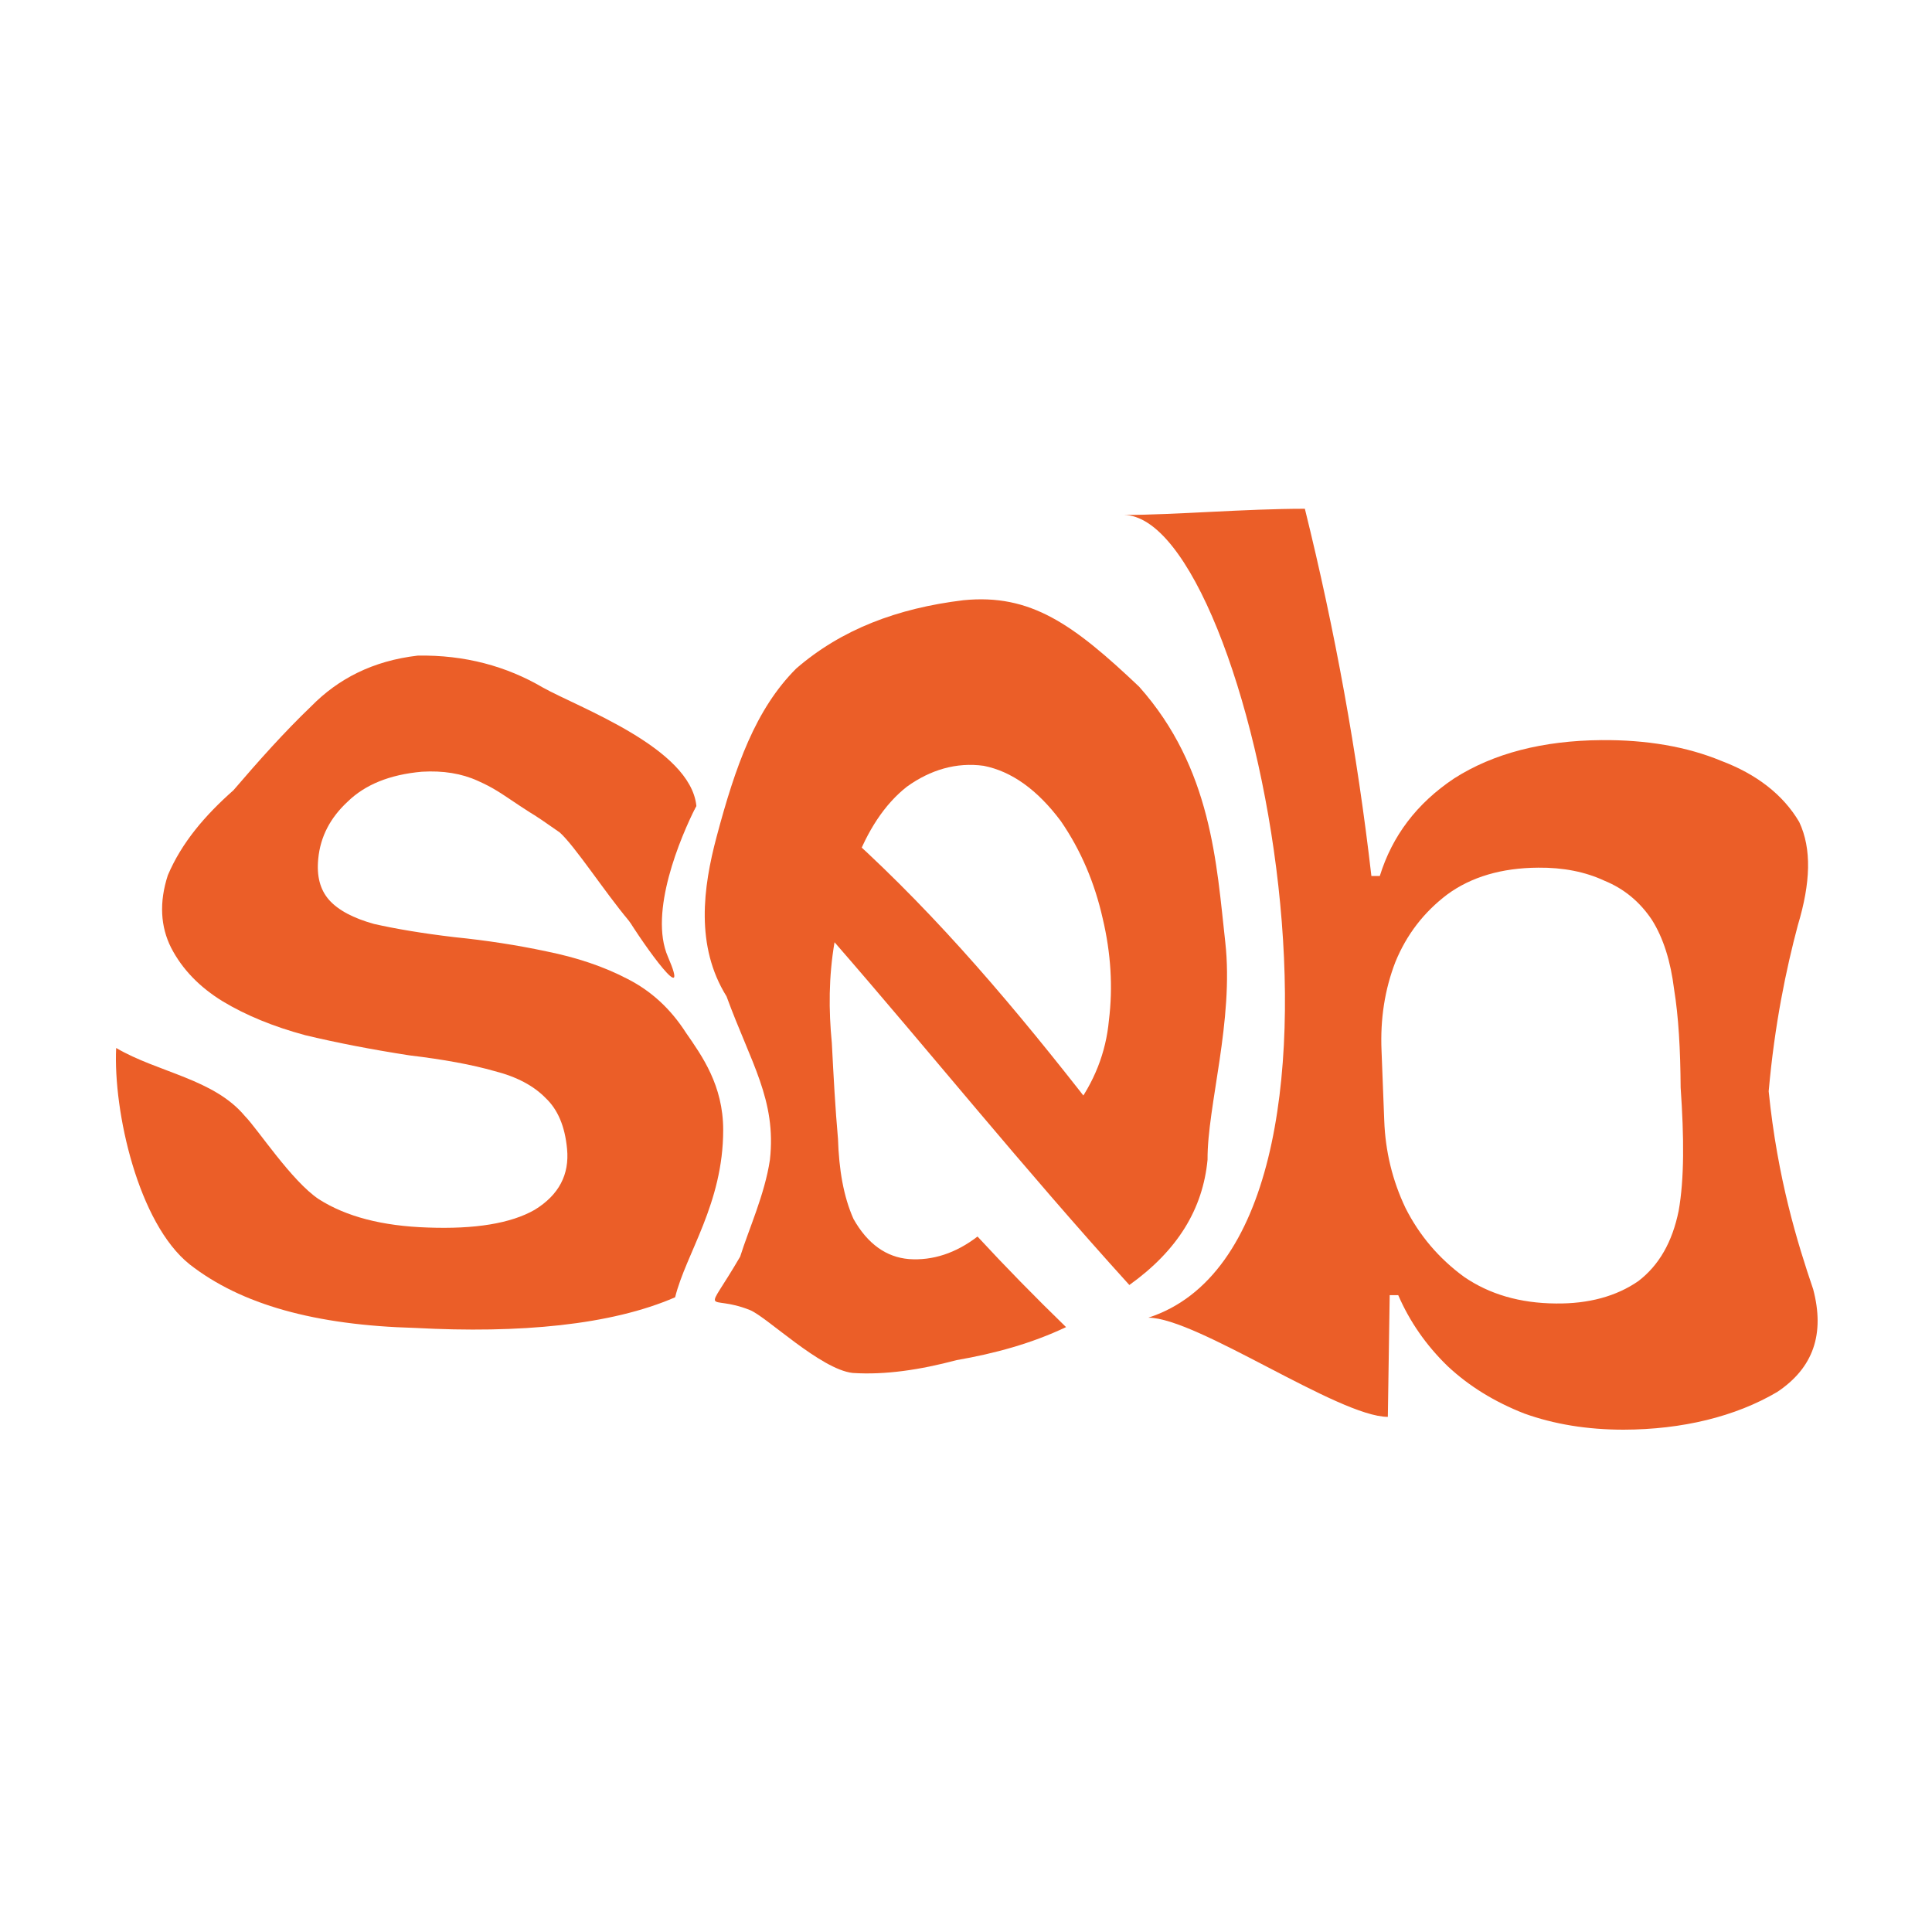
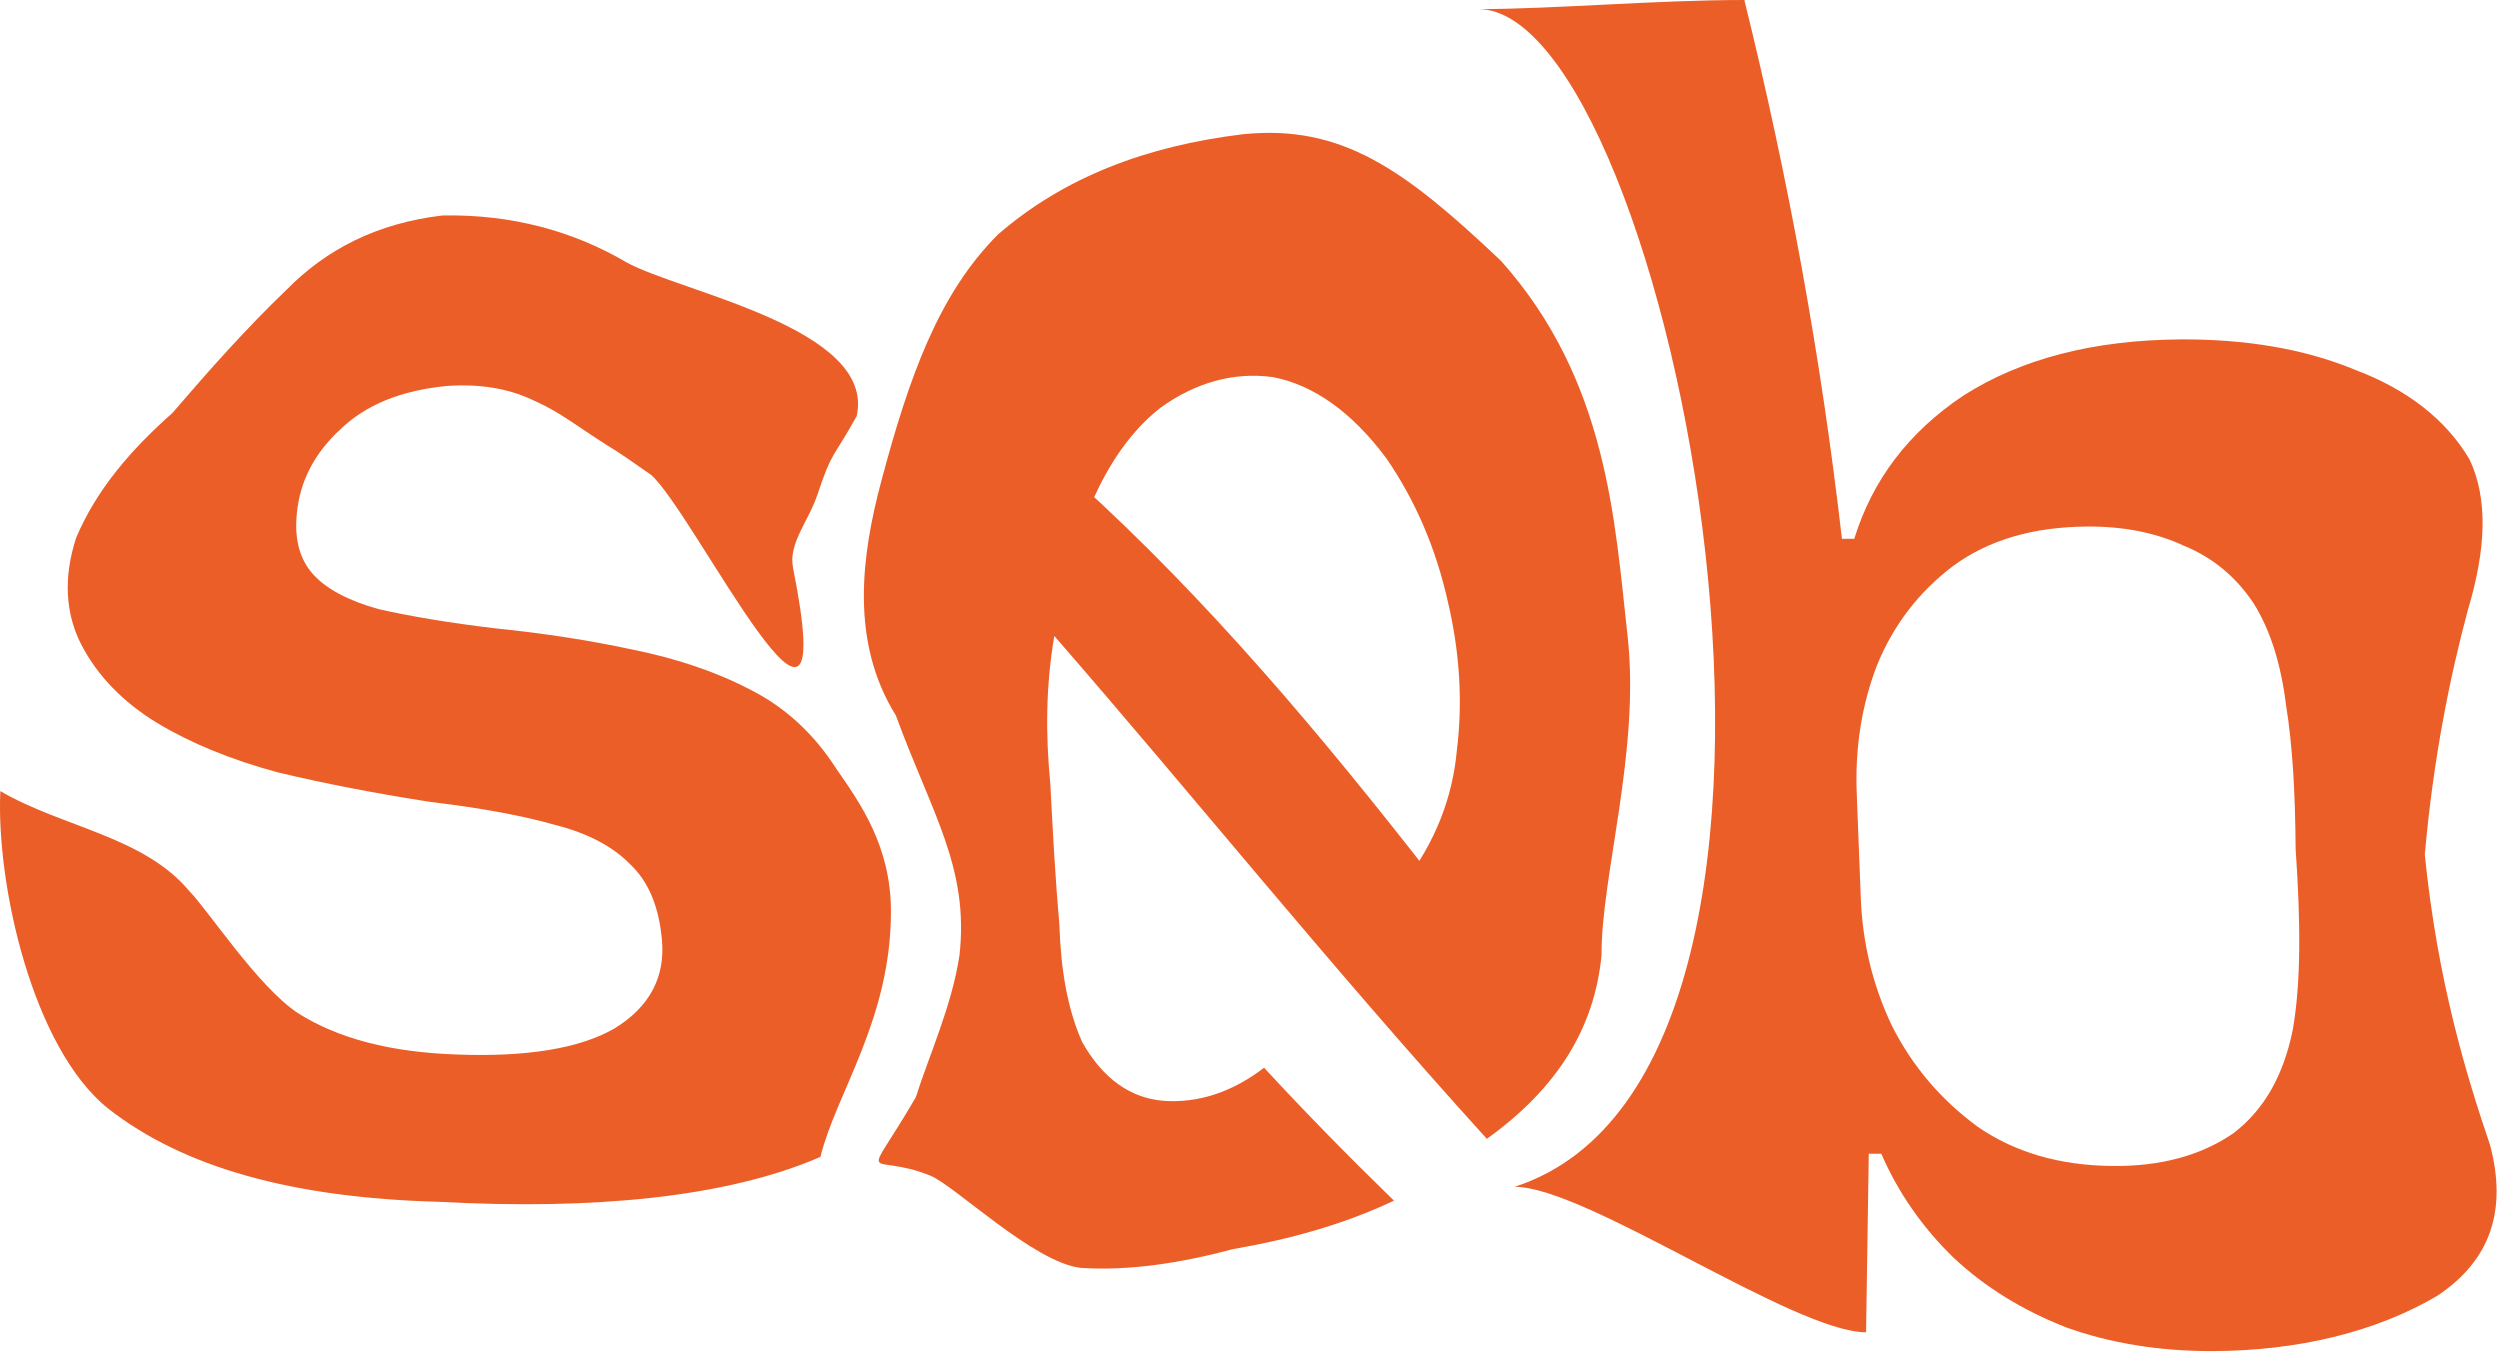
- <svg xmlns="http://www.w3.org/2000/svg" width="300" height="300" viewBox="0 0 300 300" fill="none">
-   <path d="M64.483 206.201C48.898 205.775 37.422 202.564 29.456 196.335C21.452 189.952 17.574 172.594 18.037 162.729C24.538 166.547 33.217 167.514 38.039 173.317C39.968 175.251 45.272 183.395 49.516 186.219C53.778 188.927 59.372 190.378 66.412 190.61C73.702 190.881 79.296 189.991 83.019 187.863C86.78 185.561 88.438 182.389 88.053 178.404C87.725 174.884 86.606 172.272 84.716 170.493C82.864 168.597 80.222 167.185 76.769 166.314C73.317 165.328 68.938 164.515 63.576 163.877C57.713 162.968 52.312 161.923 47.394 160.744C42.437 159.409 38.174 157.649 34.606 155.501C30.999 153.296 28.299 150.511 26.582 147.184C24.924 143.915 24.692 140.123 26.061 135.907C28.222 130.819 31.848 126.602 36.245 122.714C40.161 118.149 44.096 113.72 48.339 109.657C52.505 105.421 57.867 102.616 64.849 101.804C72.179 101.669 78.679 103.468 84.253 106.737C89.866 109.89 107.191 116.113 108.132 125.126C105.541 129.789 106.08 126.666 104.525 131.329C103.57 134.196 101.417 136.511 101.935 139.101C105.767 158.263 91.573 133.402 86.909 129.257C81.728 125.63 83.801 127.185 80.692 125.112C77.583 123.04 76.692 122.366 74.185 121.244C71.677 120.103 68.803 119.639 65.524 119.832C60.471 120.277 56.671 121.863 53.99 124.475C51.29 126.97 49.747 129.91 49.419 133.334C49.149 136.023 49.689 138.131 51.097 139.737C52.524 141.342 54.877 142.58 58.079 143.47C61.32 144.205 65.486 144.921 70.558 145.52C75.535 146.023 80.299 146.758 84.832 147.725C89.538 148.673 93.723 150.066 97.427 152C101.13 153.877 104.139 156.662 106.511 160.357C109.018 163.974 112.297 168.532 112.297 175.464C112.297 186.908 106.511 194.645 104.833 201.442C94.861 205.775 80.665 207.071 64.483 206.201Z" fill="#EB5E28" />
-   <path d="M252.099 222C246.435 222 241.308 221.15 236.681 219.488C232.054 217.671 228.098 215.236 224.777 212.125C221.455 208.898 218.901 205.226 217.116 201.11C216.681 201.11 216.239 201.11 215.791 201.11C215.701 207.397 215.605 213.697 215.503 220.01C207.874 219.997 185.877 204.621 178.312 204.608C217.116 192.047 194.632 79.966 174.472 79.966C182.6 79.953 193.262 79 202.619 79C207.317 97.977 210.76 116.985 212.949 136.026C213.384 136.026 213.82 136.026 214.255 136.026C216.175 129.823 219.977 124.76 225.794 120.876C231.9 116.972 239.561 115.001 248.662 114.924C255.651 114.866 261.929 115.929 267.286 118.151C272.72 120.199 276.867 123.369 279.383 127.639C281.341 131.813 281.149 137.089 279.171 143.659C277.367 150.423 275.562 159.022 274.64 169.457C276.003 182.984 279.114 193.033 281.552 200.202C283.376 207.12 281.591 212.396 275.965 216.145C269.475 219.971 261.219 221.981 252.099 222ZM241.615 202.405C246.684 202.463 251.004 201.284 254.403 198.927C257.629 196.453 259.683 192.84 260.662 188.009C261.545 183.023 261.507 176.626 260.969 168.877C260.931 162.964 260.643 157.863 259.952 153.611C259.414 149.283 258.301 145.688 256.515 142.848C254.633 140.026 252.176 137.997 249.142 136.76C246.166 135.369 242.71 134.693 238.851 134.731C233.167 134.77 228.463 136.161 224.738 138.886C221.109 141.63 218.421 145.109 216.674 149.379C215.023 153.65 214.312 158.23 214.524 163.157C214.664 166.778 214.805 170.398 214.946 174.018C215.119 178.771 216.213 183.313 218.249 187.583C220.399 191.835 223.413 195.39 227.311 198.25C231.266 200.975 236.028 202.366 241.615 202.405Z" fill="#EB5E28" />
-   <path d="M116.442 203.421C109.785 200.758 109.189 204.975 114.931 195.131C116.274 190.845 118.748 185.474 119.551 180.105C120.587 170.814 116.606 165.08 112.816 154.718C107.94 146.902 109.189 137.764 111.261 129.981C114.208 118.915 117.329 110.112 123.639 103.805C130.657 97.73 139.358 94.441 149.588 93.203C160.048 92.158 166.665 96.948 176.876 106.621C188.177 119.293 188.904 134.18 190.261 146.31C191.619 158.441 187.45 171.809 187.508 180.071C186.781 187.732 182.88 194.155 175.365 199.534C158.672 181.115 144.387 163.316 129.586 146.31C128.668 151.689 128.668 156.874 129.166 161.943C129.433 167.147 129.701 172.119 130.122 176.84C130.275 181.58 130.963 185.759 132.531 189.28C134.73 193.188 137.656 195.219 141.136 195.509C144.846 195.78 148.479 194.561 151.787 192.008C156.166 196.748 160.737 201.41 165.536 206.073C160.201 208.607 154.464 210.174 148.536 211.2C142.857 212.709 137.465 213.521 132.397 213.192C127.406 212.631 119.033 204.457 116.442 203.421ZM132.741 134.238C132.512 132.864 132.263 131.413 132.034 129.981C145.821 142.48 157.83 156.738 169.762 172.08C168.711 172.158 167.697 172.274 166.664 172.37C169.934 168.056 171.732 163.413 172.191 158.441C172.822 153.333 172.516 148.032 171.216 142.576C169.992 137.159 167.888 132.09 164.714 127.486C161.1 122.649 157.084 119.766 152.743 118.915C148.537 118.335 144.483 119.515 140.811 122.165C137.388 124.855 134.673 128.975 132.741 134.238Z" fill="#EB5E28" />
-   <path d="M103.706 148.545C100.729 141.663 105.63 130.04 108.131 125.126C104.172 124.756 103.315 124.28 100.123 124.247C89.206 124.136 93.694 135.094 97.123 142.071C100.198 147.152 107.336 156.938 103.706 148.545Z" fill="#EB5E28" />
+ <svg xmlns="http://www.w3.org/2000/svg" width="272" height="147" viewBox="0 0 272 147" fill="none">
+   <path d="M47.783 130.759C31.763 130.322 19.965 127.021 11.777 120.618C3.548 114.056 -0.438 96.212 0.038 86.071C6.721 89.996 15.643 90.99 20.6 96.955C22.582 98.944 28.035 107.315 32.397 110.218C36.779 113.002 42.529 114.493 49.766 114.732C57.261 115.01 63.011 114.096 66.837 111.908C70.704 109.542 72.409 106.281 72.012 102.185C71.675 98.566 70.525 95.882 68.582 94.052C66.679 92.103 63.962 90.652 60.413 89.757C56.864 88.743 52.363 87.908 46.851 87.252C40.824 86.317 35.272 85.243 30.216 84.03C25.12 82.658 20.738 80.849 17.07 78.642C13.363 76.375 10.587 73.511 8.822 70.091C7.117 66.731 6.879 62.833 8.287 58.499C10.508 53.269 14.235 48.934 18.756 44.937C22.781 40.245 26.826 35.691 31.188 31.515C35.47 27.16 40.982 24.277 48.16 23.442C55.694 23.303 62.376 25.152 68.106 28.513C73.876 31.754 95.337 35.685 93.207 45.272C90.543 50.065 90.543 49 88.946 53.794C87.964 56.74 85.75 59.12 86.283 61.783C91.798 89.359 75.63 55.924 70.837 51.663C65.511 47.935 67.641 49.533 64.446 47.402C61.25 45.272 60.334 44.579 57.756 43.426C55.179 42.253 52.224 41.776 48.854 41.974C43.659 42.432 39.753 44.062 36.997 46.747C34.221 49.312 32.635 52.334 32.298 55.854C32.02 58.618 32.575 60.785 34.023 62.436C35.49 64.086 37.909 65.359 41.2 66.273C44.531 67.029 48.814 67.765 54.029 68.381C59.144 68.898 64.042 69.654 68.701 70.648C73.539 71.622 77.841 73.054 81.648 75.043C85.455 76.971 88.548 79.835 90.987 83.633C93.564 87.351 96.935 92.037 96.935 99.162C96.935 110.927 90.987 118.881 89.262 125.867C79.011 130.322 64.418 131.654 47.783 130.759Z" fill="#EB5E28" />
+   <path d="M240.646 147C234.824 147 229.554 146.126 224.797 144.418C220.04 142.55 215.974 140.047 212.56 136.849C209.145 133.532 206.52 129.757 204.685 125.526C204.237 125.526 203.783 125.526 203.323 125.526C203.231 131.989 203.132 138.465 203.027 144.954C195.184 144.941 172.572 129.135 164.795 129.122C204.685 116.209 181.572 0.993 160.848 0.993C169.203 0.98 180.164 0 189.783 0C194.612 19.507 198.151 39.048 200.402 58.621C200.849 58.621 201.296 58.621 201.744 58.621C203.717 52.245 207.625 47.04 213.606 43.047C219.882 39.035 227.758 37.008 237.113 36.929C244.298 36.869 250.752 37.962 256.259 40.246C261.844 42.352 266.107 45.61 268.693 50C270.706 54.291 270.509 59.714 268.476 66.468C266.621 73.421 264.765 82.26 263.818 92.987C265.219 106.893 268.417 117.223 270.923 124.592C272.798 131.704 270.963 137.127 265.18 140.981C258.509 144.914 250.021 146.98 240.646 147ZM229.87 126.857C235.08 126.917 239.521 125.705 243.015 123.281C246.331 120.739 248.442 117.024 249.449 112.058C250.357 106.933 250.318 100.357 249.765 92.391C249.725 86.313 249.429 81.069 248.719 76.698C248.166 72.249 247.021 68.554 245.186 65.633C243.252 62.733 240.725 60.647 237.607 59.376C234.547 57.946 230.995 57.251 227.027 57.29C221.185 57.33 216.349 58.76 212.52 61.561C208.79 64.382 206.027 67.958 204.231 72.348C202.533 76.738 201.803 81.446 202.02 86.511C202.165 90.233 202.309 93.954 202.454 97.675C202.632 102.562 203.757 107.231 205.849 111.621C208.06 115.991 211.158 119.646 215.165 122.586C219.231 125.387 224.126 126.817 229.87 126.857Z" fill="#EB5E28" />
+   <path d="M101.196 127.901C94.352 125.163 93.74 129.498 99.643 119.379C101.023 114.973 103.567 109.452 104.392 103.933C105.457 94.382 101.364 88.487 97.468 77.835C92.456 69.8 93.74 60.407 95.87 52.407C98.9 41.031 102.108 31.982 108.594 25.498C115.808 19.254 124.753 15.873 135.269 14.6C146.021 13.526 152.823 18.449 163.32 28.393C174.937 41.42 175.684 56.723 177.08 69.192C178.476 81.662 174.19 95.405 174.249 103.897C173.502 111.773 169.492 118.376 161.767 123.905C144.607 104.971 129.922 86.674 114.708 69.192C113.764 74.721 113.764 80.051 114.275 85.262C114.55 90.612 114.826 95.723 115.258 100.576C115.415 105.448 116.123 109.744 117.735 113.364C119.995 117.381 123.003 119.47 126.581 119.768C130.394 120.046 134.129 118.793 137.53 116.168C142.031 121.041 146.729 125.834 151.663 130.627C146.179 133.232 140.282 134.843 134.188 135.897C128.35 137.448 122.806 138.284 117.597 137.946C112.467 137.369 103.859 128.966 101.196 127.901ZM117.951 56.782C117.715 55.37 117.46 53.879 117.224 52.407C131.396 65.255 143.742 79.912 156.007 95.683C154.926 95.763 153.884 95.882 152.823 95.982C156.184 91.547 158.032 86.774 158.504 81.662C159.153 76.412 158.838 70.963 157.501 65.354C156.243 59.785 154.081 54.575 150.818 49.841C147.103 44.869 142.975 41.906 138.513 41.031C134.188 40.434 130.021 41.648 126.246 44.372C122.728 47.137 119.936 51.373 117.951 56.782Z" fill="#EB5E28" />
</svg>
